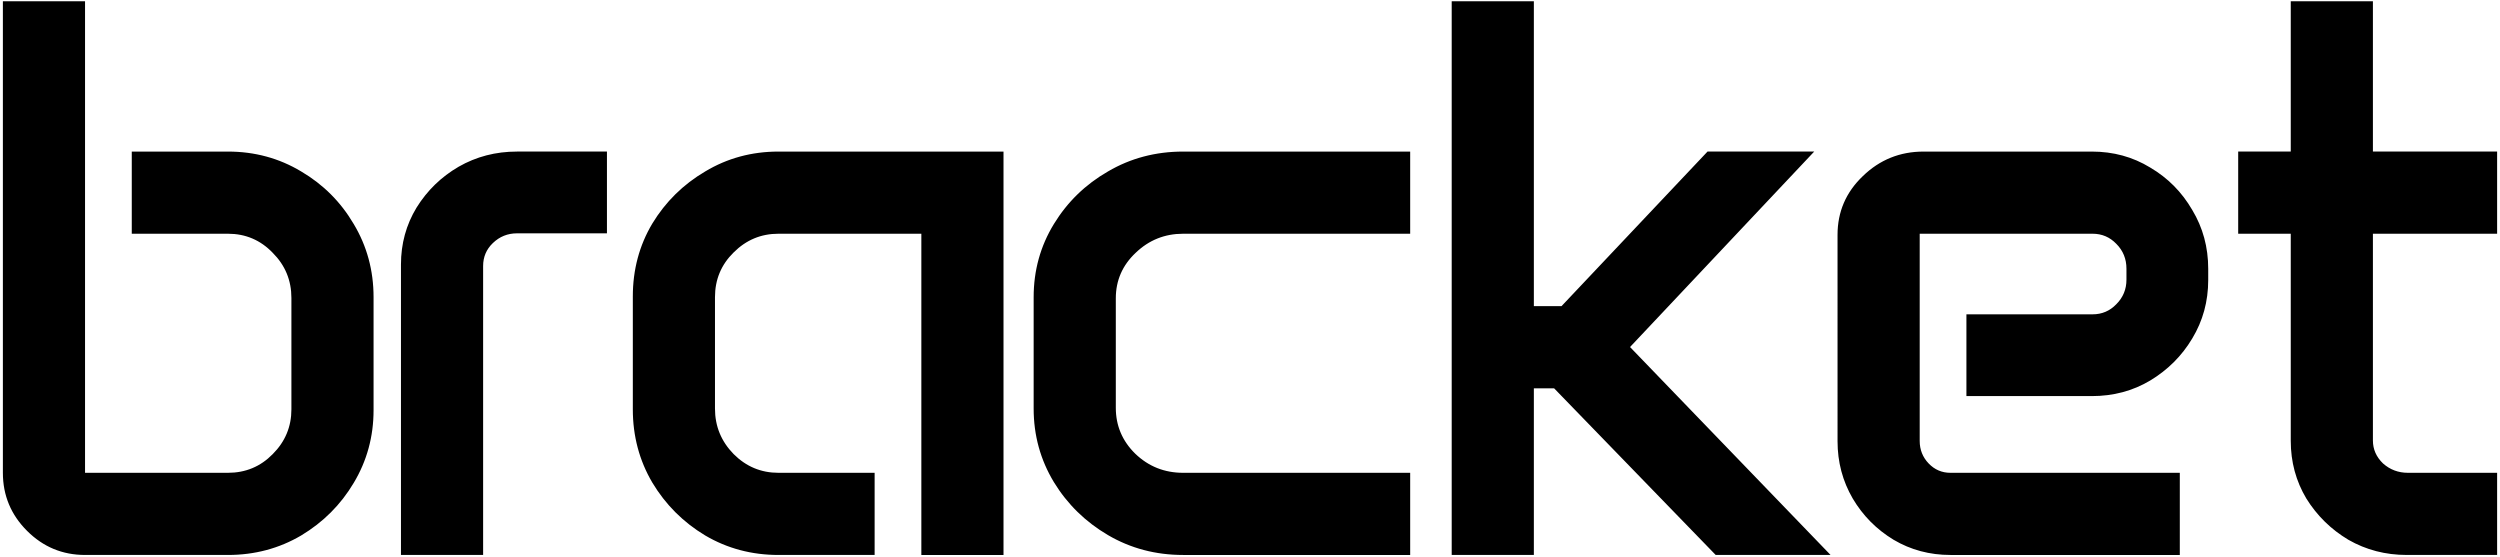
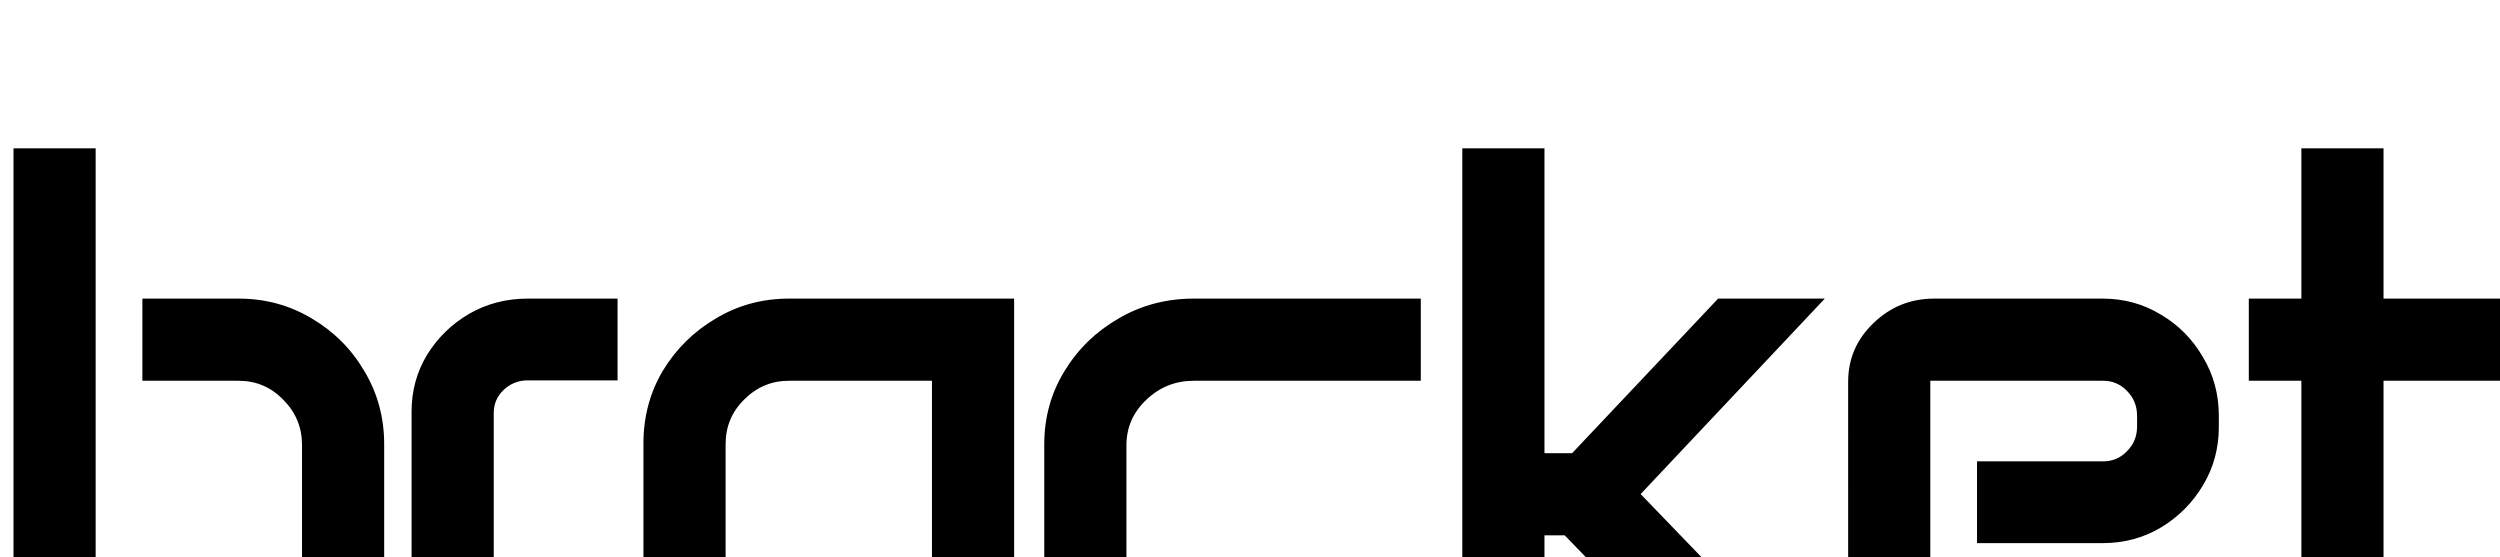
- <svg xmlns="http://www.w3.org/2000/svg" width="418" height="93" fill="#000000" version="1.1" viewBox="0 0 417.86 92.968" xml:space="preserve">
-   <path d="m374.1 25.333h8.786v-25.122h13.732v25.122h20.761v13.732h-20.761v34.559q0 2.213 1.692 3.84 1.757 1.562 4.165 1.562h14.904v13.732h-15.099q-5.337 0-9.762-2.538-4.361-2.603-7.029-6.899-2.603-4.361-2.603-9.632v-34.624h-8.786zm-66.967 13.928q0-5.792 4.23-9.827 4.23-4.1 10.153-4.1h28.115q5.402 0 9.762 2.668 4.426 2.603 7.029 7.094 2.668 4.426 2.668 9.827v1.887q0 5.337-2.668 9.762-2.603 4.361-7.029 7.029-4.361 2.603-9.762 2.603h-20.956v-13.667h21.087q2.343 0 3.97-1.692 1.692-1.692 1.692-4.1v-1.822q0-2.473-1.692-4.165-1.627-1.692-3.97-1.692h-28.896v34.624q0 2.213 1.497 3.775 1.497 1.562 3.645 1.562h38.333v13.732h-38.333q-5.207 0-9.502-2.538-4.295-2.603-6.834-6.899-2.538-4.361-2.538-9.567zm-201.36 10.283q0-6.703 3.254-12.17 3.319-5.467 8.851-8.721 5.532-3.319 12.235-3.319h37.617v67.425h-13.732v-53.693h-23.885q-4.361 0-7.484 3.124-3.124 3.059-3.124 7.484v18.613q0 4.426 3.124 7.615 3.124 3.124 7.484 3.124h16.075v13.732h-16.075q-6.703 0-12.235-3.254-5.532-3.319-8.851-8.851-3.254-5.532-3.254-12.235zm136.87-49.332h13.732v50.959h4.621l24.406-25.838h17.832l-30.784 32.671 33.517 34.754h-19.199l-27.009-27.855h-3.384v27.855h-13.732zm-69.874 49.462q0-6.703 3.384-12.235 3.384-5.532 9.046-8.786 5.662-3.319 12.561-3.319h37.943v13.732h-37.943q-4.621 0-7.94 3.189-3.319 3.124-3.319 7.615v18.288q0 4.491 3.254 7.68 3.319 3.189 8.005 3.189h37.943v13.732h-37.943q-6.899 0-12.561-3.319-5.662-3.319-9.046-8.851-3.384-5.597-3.384-12.301zm-105.75-5.467q0-5.207 2.603-9.502 2.668-4.295 7.029-6.834 4.426-2.538 9.762-2.538h15.034v13.667h-15.034q-2.343 0-4.035 1.627-1.627 1.562-1.627 3.84v48.291h-13.732zm-66.537-43.995h13.732v78.814h23.885q4.426 0 7.484-3.124 3.124-3.124 3.124-7.484v-18.613q0-4.426-3.124-7.55-3.059-3.189-7.484-3.189h-16.075v-13.732h16.075q6.703 0 12.235 3.319 5.532 3.254 8.786 8.786 3.319 5.532 3.319 12.235v18.874q0 6.638-3.319 12.17-3.254 5.467-8.786 8.786-5.532 3.254-12.235 3.254h-23.885q-5.662 0-9.697-4.035-4.035-4.035-4.035-9.697z" stroke-width="1" />
+ <svg xmlns="http://www.w3.org/2000/svg" width="418" height="93" fill="#000000" version="1.1" viewBox="0 0 417.86 92.968" xml:space="preserve" id="svg1">
+   <defs id="defs1" />
+   <path d="m 375.874,49.909 h 8.786 v -25.122 h 13.732 v 25.122 h 20.761 v 13.732 h -20.761 v 34.559 q 0,2.213 1.692,3.84 1.757,1.562 4.165,1.562 h 14.904 v 13.732 h -15.099 q -5.337,0 -9.762,-2.538 -4.361,-2.603 -7.029,-6.899 -2.603,-4.361 -2.603,-9.632 v -34.624 h -8.786 z m -66.967,13.928 q 0,-5.792 4.23,-9.827 4.23,-4.1 10.153,-4.1 h 28.115 q 5.402,0 9.762,2.668 4.426,2.603 7.029,7.094 2.668,4.426 2.668,9.827 v 1.887 q 0,5.337 -2.668,9.762 -2.603,4.361 -7.029,7.029 -4.361,2.603 -9.762,2.603 h -20.956 v -13.667 h 21.087 q 2.343,0 3.97,-1.692 1.692,-1.692 1.692,-4.1 v -1.822 q 0,-2.473 -1.692,-4.165 -1.627,-1.692 -3.97,-1.692 h -28.896 v 34.624 q 0,2.213 1.497,3.775 1.497,1.562 3.645,1.562 h 38.333 v 13.732 h -38.333 q -5.207,0 -9.502,-2.538 -4.295,-2.603 -6.834,-6.899 -2.538,-4.361 -2.538,-9.567 z m -201.36,10.283 q 0,-6.703 3.254,-12.17 3.319,-5.467 8.851,-8.721 5.532,-3.319 12.235,-3.319 h 37.617 v 67.425 h -13.732 V 63.642 h -23.885 q -4.361,0 -7.484,3.124 -3.124,3.059 -3.124,7.484 v 18.613 q 0,4.426 3.124,7.615 3.124,3.124 7.484,3.124 h 16.075 v 13.732 h -16.075 q -6.703,0 -12.235,-3.254 -5.532,-3.319 -8.851,-8.851 -3.254,-5.532 -3.254,-12.235 z m 136.87,-49.332 h 13.732 v 50.959 h 4.621 l 24.406,-25.838 h 17.832 l -30.784,32.671 33.517,34.754 h -19.199 l -27.009,-27.855 h -3.384 v 27.855 h -13.732 z m -69.874,49.462 q 0,-6.703 3.384,-12.235 3.384,-5.532 9.046,-8.786 5.662,-3.319 12.561,-3.319 h 37.943 v 13.732 h -37.943 q -4.621,0 -7.94,3.189 -3.319,3.124 -3.319,7.615 v 18.288 q 0,4.491 3.254,7.68 3.319,3.189 8.005,3.189 h 37.943 v 13.732 h -37.943 q -6.899,0 -12.561,-3.319 -5.662,-3.319 -9.046,-8.851 -3.384,-5.597 -3.384,-12.301 z m -105.75,-5.467 q 0,-5.207 2.603,-9.502 2.668,-4.295 7.029,-6.834 4.426,-2.538 9.762,-2.538 h 15.034 v 13.667 H 88.188 q -2.343,0 -4.035,1.627 -1.627,1.562 -1.627,3.84 v 48.291 h -13.732 z M 2.256,24.788 H 15.988 v 78.814 h 23.885 q 4.426,0 7.484,-3.124 3.124,-3.124 3.124,-7.484 v -18.613 q 0,-4.426 -3.124,-7.55 -3.059,-3.189 -7.484,-3.189 h -16.075 v -13.732 h 16.075 q 6.703,0 12.235,3.319 5.532,3.254 8.786,8.786 3.319,5.532 3.319,12.235 v 18.874 q 0,6.638 -3.319,12.17 -3.254,5.467 -8.786,8.786 -5.532,3.254 -12.235,3.254 h -23.885 q -5.662,0 -9.697,-4.035 -4.035,-4.035 -4.035,-9.697 z" stroke-width="1" id="path1" />
+   <path d="m 155.69,138.096 h 2.528 v -7.229 h 3.951 v 7.229 h 5.974 v 3.951 h -5.974 v 9.944 q 0,0.637 0.487,1.105 0.506,0.449 1.199,0.449 h 4.289 v 3.951 h -4.345 q -1.536,0 -2.809,-0.73 -1.255,-0.749 -2.023,-1.985 -0.749,-1.255 -0.749,-2.772 v -9.963 h -2.528 z m -19.269,4.008 q 0,-1.667 1.217,-2.828 1.217,-1.18 2.921,-1.18 h 8.09 q 1.554,0 2.809,0.768 1.273,0.749 2.023,2.041 0.768,1.273 0.768,2.828 v 0.543 q 0,1.536 -0.768,2.809 -0.749,1.255 -2.023,2.023 -1.255,0.749 -2.809,0.749 h -6.03 v -3.933 h 6.068 q 0.674,0 1.142,-0.487 0.487,-0.487 0.487,-1.18 v -0.524 q 0,-0.712 -0.487,-1.199 -0.468,-0.487 -1.142,-0.487 h -8.315 v 9.963 q 0,0.637 0.431,1.086 0.431,0.449 1.049,0.449 h 11.03 v 3.951 h -11.03 q -1.498,0 -2.734,-0.73 -1.236,-0.749 -1.966,-1.985 -0.73,-1.255 -0.73,-2.753 z m -57.94,2.959 q 0,-1.929 0.936,-3.502 0.955,-1.573 2.547,-2.509 1.592,-0.955 3.521,-0.955 H 96.308 v 19.401 H 92.357 V 142.048 h -6.873 q -1.255,0 -2.154,0.899 -0.899,0.88 -0.899,2.154 v 5.356 q 0,1.273 0.899,2.191 0.899,0.899 2.154,0.899 h 4.625 v 3.951 h -4.625 q -1.929,0 -3.521,-0.936 -1.592,-0.955 -2.547,-2.547 -0.936,-1.592 -0.936,-3.521 z M 117.864,130.868 h 3.951 v 14.663 h 1.33 l 7.023,-7.435 h 5.131 l -8.858,9.401 9.644,10 h -5.524 l -7.772,-8.015 h -0.974 v 8.015 h -3.951 z m -20.106,14.232 q 0,-1.929 0.974,-3.521 0.974,-1.592 2.603,-2.528 1.629,-0.955 3.614,-0.955 h 10.918 v 3.951 h -10.918 q -1.33,0 -2.285,0.918 -0.955,0.899 -0.955,2.191 v 5.262 q 0,1.292 0.936,2.21 0.955,0.918 2.303,0.918 h 10.918 v 3.951 h -10.918 q -1.985,0 -3.614,-0.955 -1.629,-0.955 -2.603,-2.547 -0.974,-1.611 -0.974,-3.54 z m -30.429,-1.573 q 0,-1.498 0.749,-2.734 0.768,-1.236 2.023,-1.966 1.273,-0.73 2.809,-0.73 h 4.326 v 3.933 h -4.326 q -0.674,0 -1.161,0.468 -0.468,0.449 -0.468,1.105 v 13.895 H 67.329 Z M 48.183,130.868 h 3.951 v 22.678 h 6.873 q 1.273,0 2.154,-0.899 0.899,-0.899 0.899,-2.154 v -5.356 q 0,-1.273 -0.899,-2.172 -0.88,-0.918 -2.154,-0.918 h -4.625 v -3.951 h 4.625 q 1.929,0 3.521,0.955 1.592,0.936 2.528,2.528 0.955,1.592 0.955,3.521 v 5.431 q 0,1.91 -0.955,3.502 -0.936,1.573 -2.528,2.528 -1.592,0.936 -3.521,0.936 h -6.873 q -1.629,0 -2.79,-1.161 -1.161,-1.161 -1.161,-2.79 z" stroke-width="0.288" id="path1-0" />
+   <path d="M 0,0" id="path2" />
</svg>
